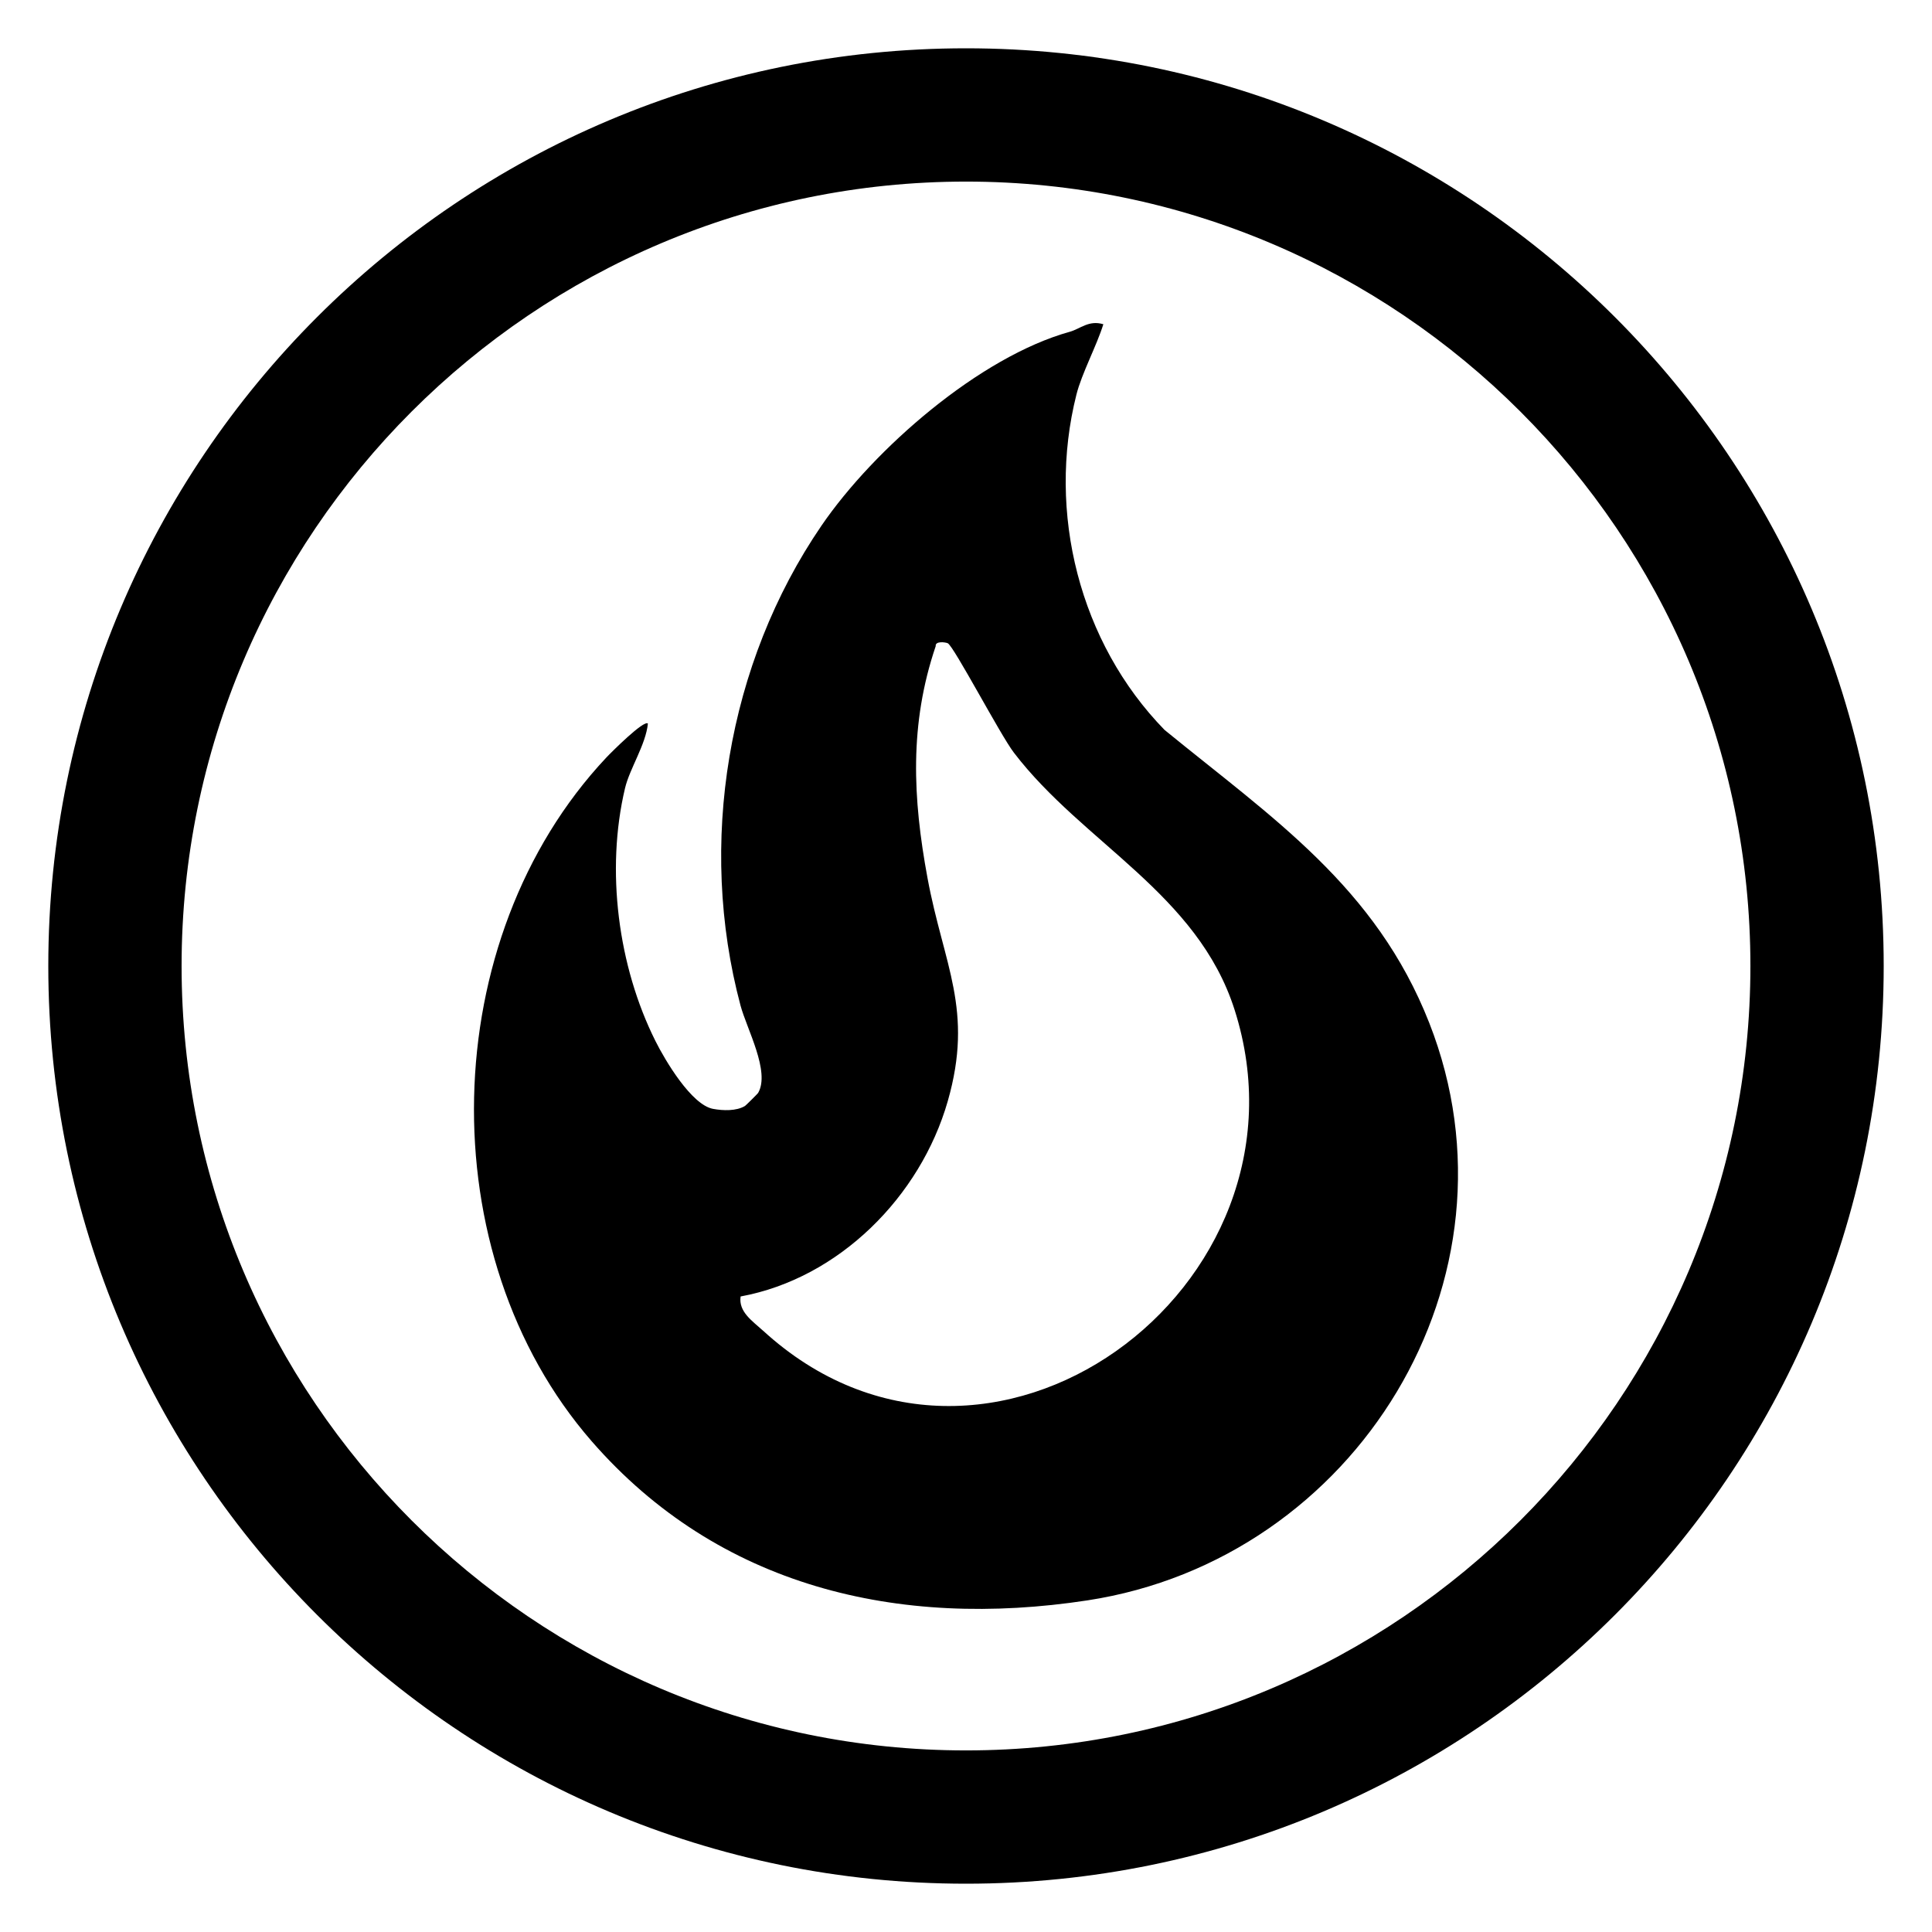
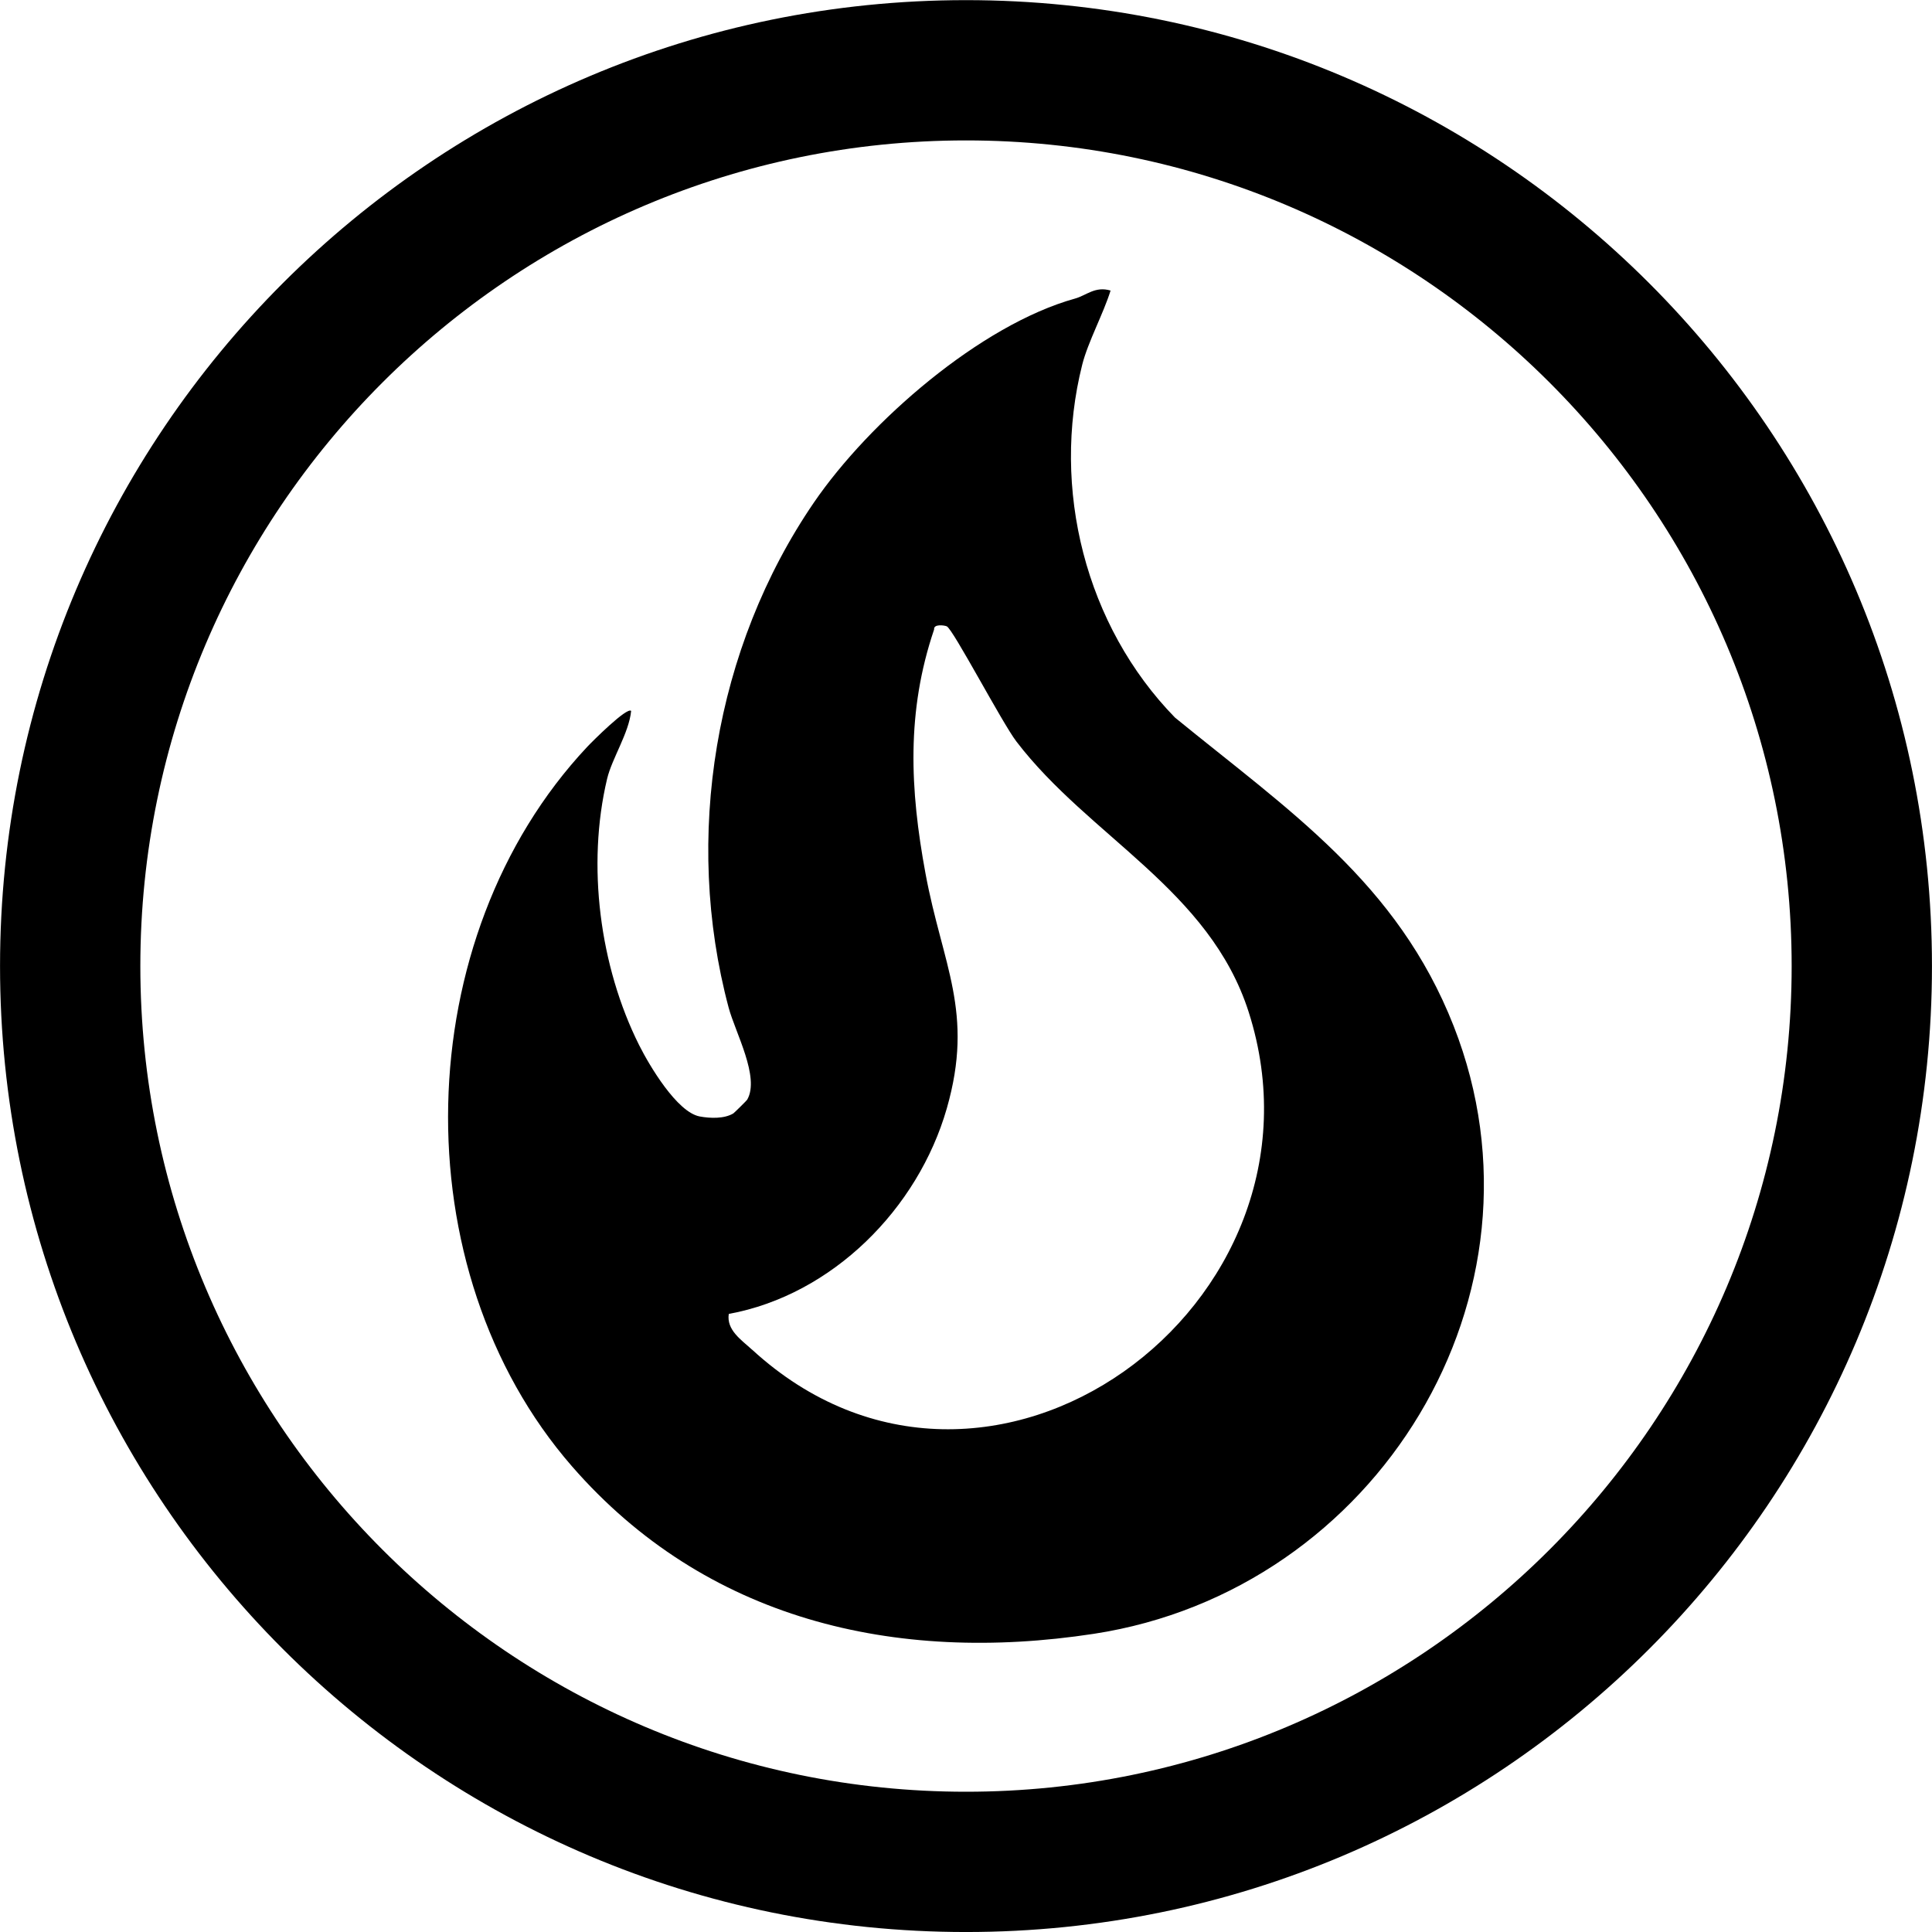
- <svg xmlns="http://www.w3.org/2000/svg" id="Layer_1" width="100" height="100" viewBox="0 0 100 100">
-   <path d="M60.281,37.785c-4.41-4.517-6.1-11.273-4.566-17.359.281-1.113,1.042-2.512,1.394-3.644-.759-.225-1.183.236-1.742.392-4.653,1.294-10.122,6.047-12.851,10.039-4.875,7.132-6.421,16.464-4.187,24.832.324,1.213,1.548,3.423.911,4.526-.024.041-.638.648-.679.673-.452.273-1.142.245-1.653.151-1.119-.207-2.479-2.506-2.981-3.509-1.939-3.872-2.584-8.846-1.575-13.093.239-1.008,1.073-2.247,1.183-3.341-.203-.206-1.905,1.495-2.16,1.767-8.801,9.375-9.179,25.707-.744,35.386,6.548,7.514,15.846,9.731,25.656,8.23,13.922-2.131,22.873-16.683,17.693-29.885-2.768-7.055-8.125-10.612-13.699-15.166ZM39.479,68.863c-.533-.489-1.263-.964-1.145-1.758,5.09-.936,9.305-5.169,10.721-10.106,1.359-4.737-.214-7.048-1.048-11.556-.764-4.132-.948-7.953.425-11.998-.034-.275.492-.208.621-.153.305.129,2.72,4.742,3.424,5.663,3.584,4.69,9.503,7.287,11.425,13.311,4.588,14.378-12.834,27.221-24.421,16.596Z" />
-   <path d="M50,2.5C23.766,2.5,2.5,23.766,2.5,50s21.266,47.5,47.5,47.5,47.5-21.266,47.5-47.5S76.234,2.5,50,2.5ZM50,90.601c-22.387,0-40.601-18.213-40.601-40.601S27.613,9.399,50,9.399s40.601,18.213,40.601,40.601-18.213,40.601-40.601,40.601Z" />
+ <svg xmlns="http://www.w3.org/2000/svg" width="100" height="100" viewBox="0 0 100 100">
+   <path d="m 60.822,37.147 c -4.642,-4.754 -6.421,-11.866 -4.806,-18.272 0.296,-1.172 1.097,-2.644 1.467,-3.836 -0.799,-0.237 -1.245,0.248 -1.834,0.413 -4.898,1.362 -10.654,6.365 -13.527,10.567 -5.131,7.507 -6.759,17.33 -4.407,26.138 0.341,1.277 1.629,3.603 0.959,4.764 -0.025,0.043 -0.672,0.682 -0.715,0.708 -0.476,0.287 -1.202,0.258 -1.74,0.159 -1.178,-0.218 -2.609,-2.638 -3.138,-3.693 -2.041,-4.076 -2.72,-9.311 -1.658,-13.781 0.252,-1.061 1.129,-2.365 1.245,-3.517 -0.214,-0.217 -2.005,1.574 -2.274,1.86 -9.264,9.868 -9.662,27.059 -0.783,37.246 6.892,7.909 16.679,10.243 27.005,8.663 C 71.272,82.323 80.694,67.006 75.242,53.109 72.328,45.684 66.689,41.94 60.822,37.146 Z M 38.926,69.859 c -0.561,-0.515 -1.329,-1.015 -1.205,-1.85 5.358,-0.985 9.794,-5.441 11.285,-10.637 1.43,-4.986 -0.225,-7.419 -1.103,-12.164 -0.804,-4.349 -0.998,-8.371 0.447,-12.629 -0.036,-0.289 0.518,-0.219 0.654,-0.161 0.321,0.136 2.863,4.991 3.604,5.961 3.772,4.937 10.003,7.67 12.026,14.011 4.829,15.134 -13.509,28.652 -25.705,17.469 z" />
+   <path d="m 50,0.007 c -27.614,0 -49.998,22.384 -49.998,49.997 0,27.613 22.384,49.997 49.998,49.997 27.614,0 49.998,-22.384 49.998,-49.997 0,-27.613 -22.384,-49.997 -49.998,-49.997 z m 0,92.733 c -23.564,0 -42.736,-19.171 -42.736,-42.736 0,-23.565 19.172,-42.736 42.736,-42.736 23.564,0 42.736,19.171 42.736,42.736 0,23.565 -19.171,42.736 -42.736,42.736 z" />
</svg>
